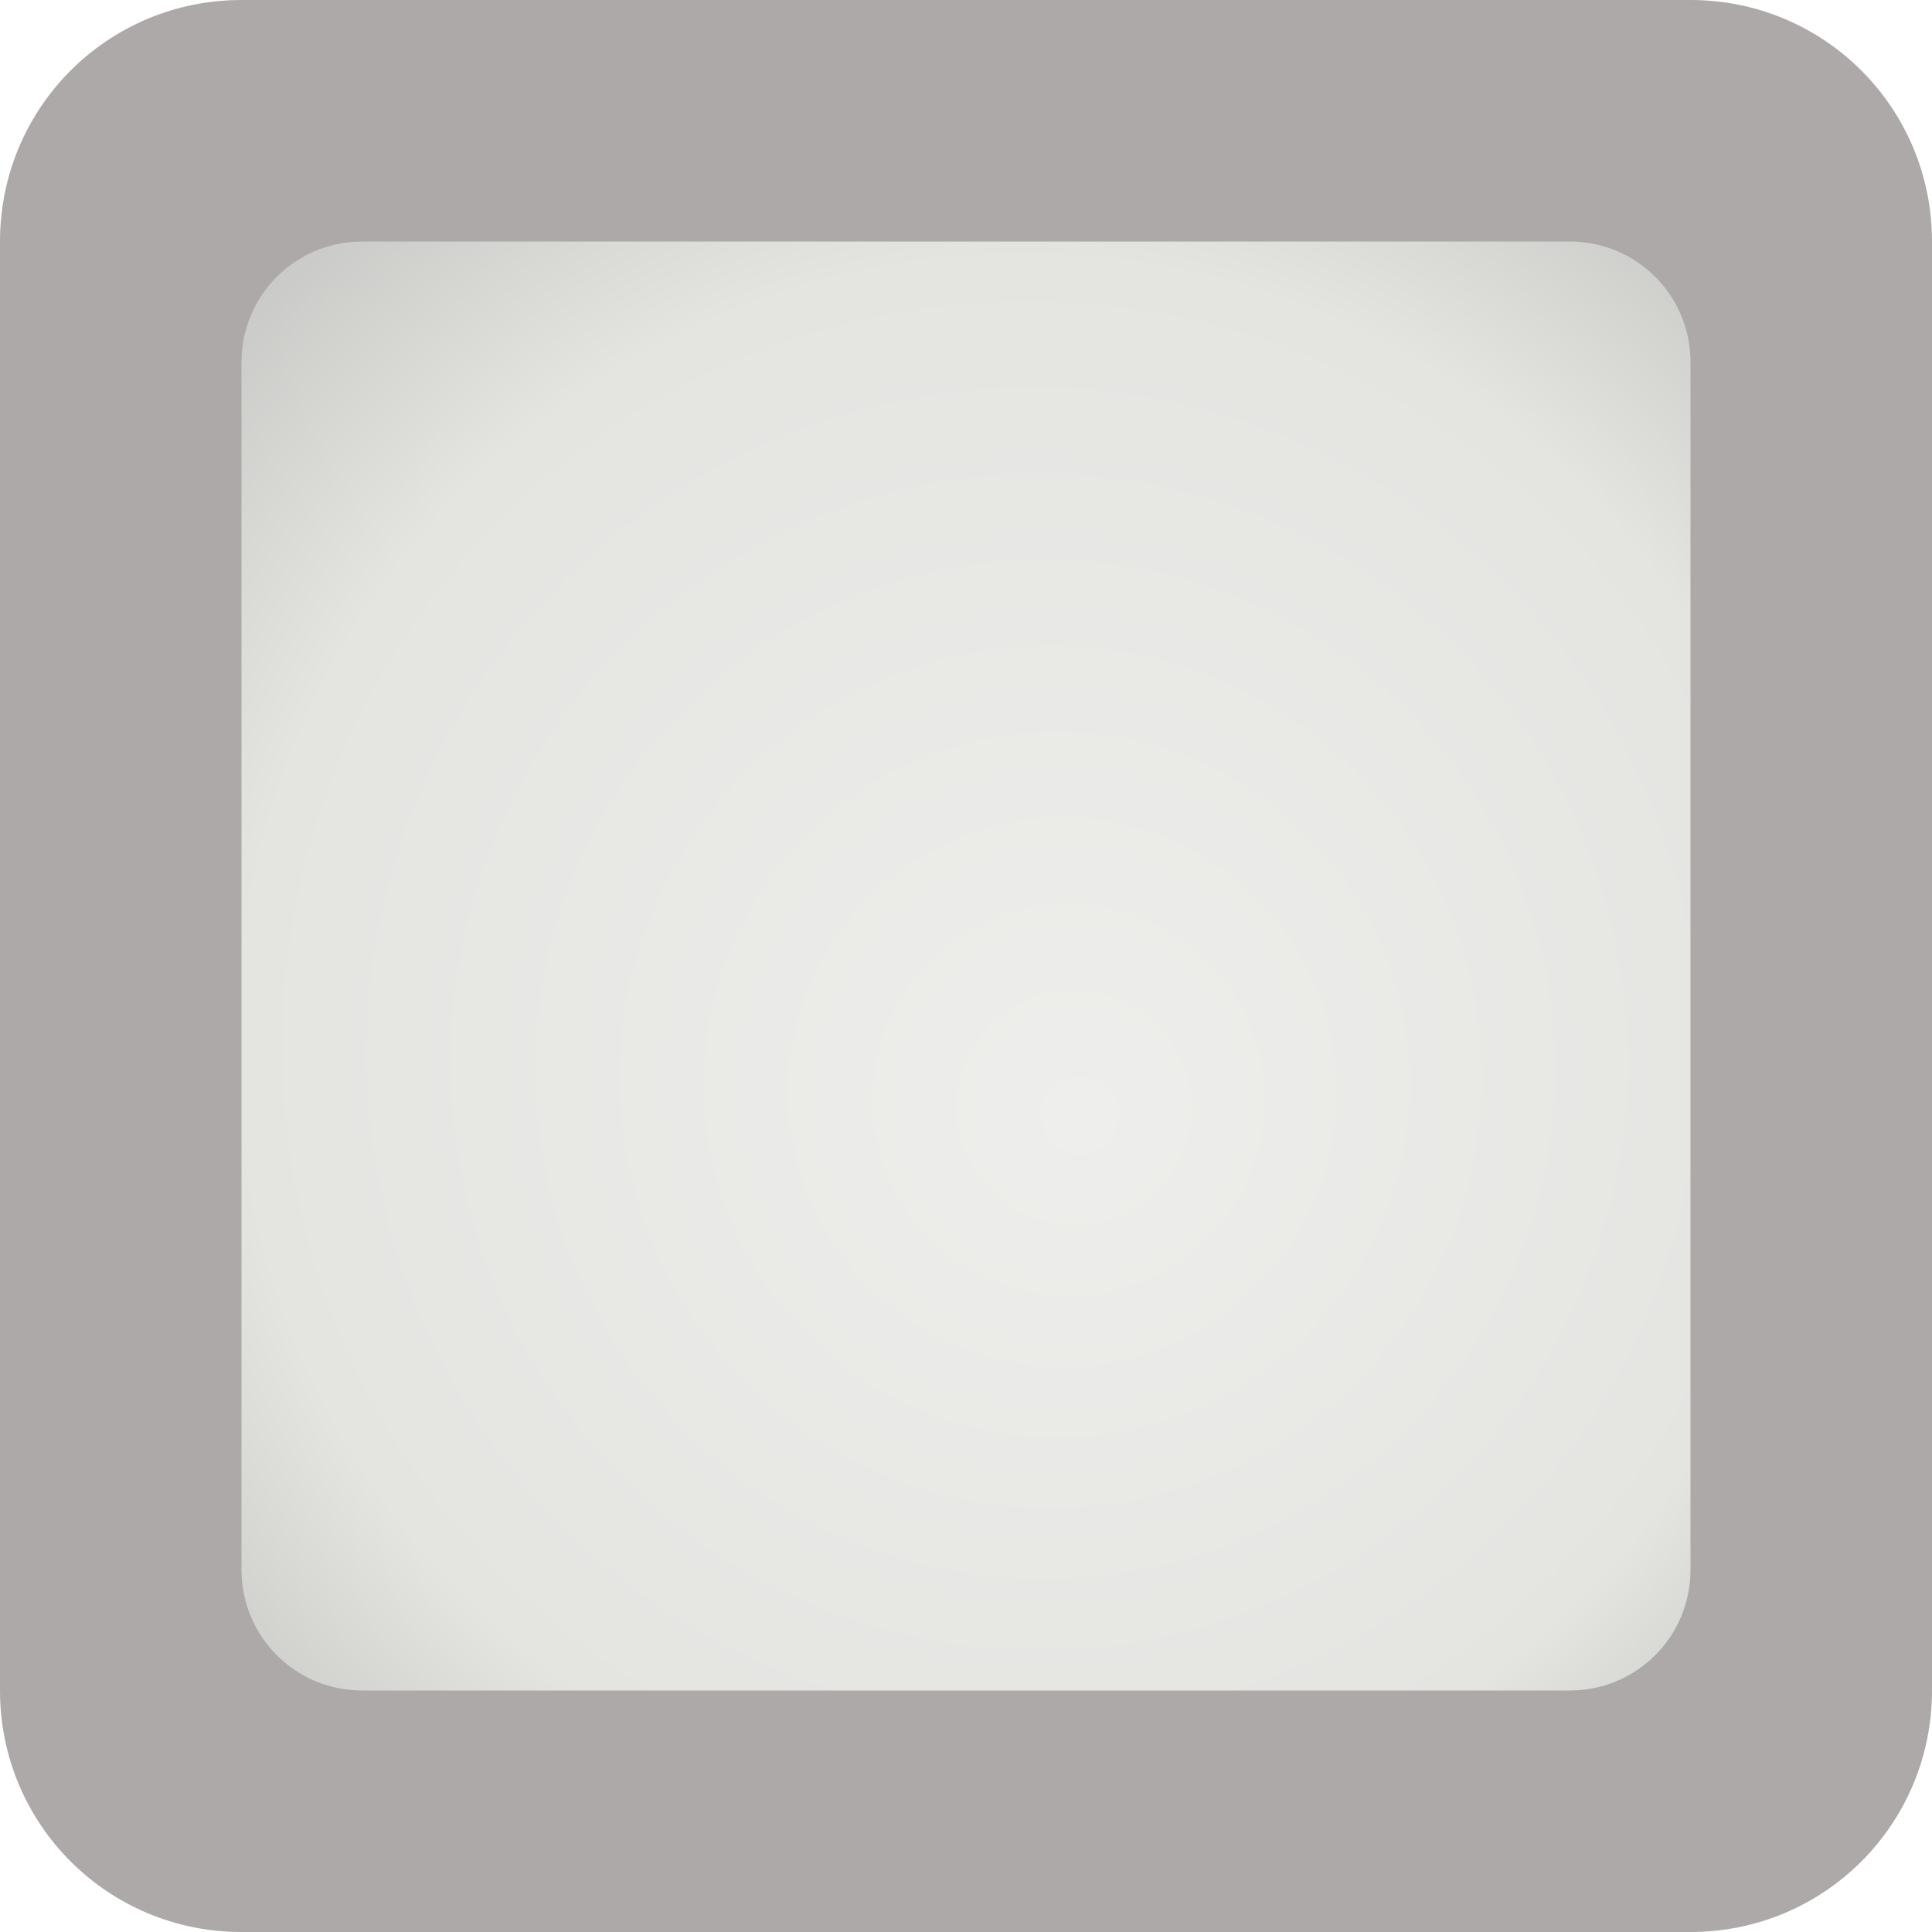
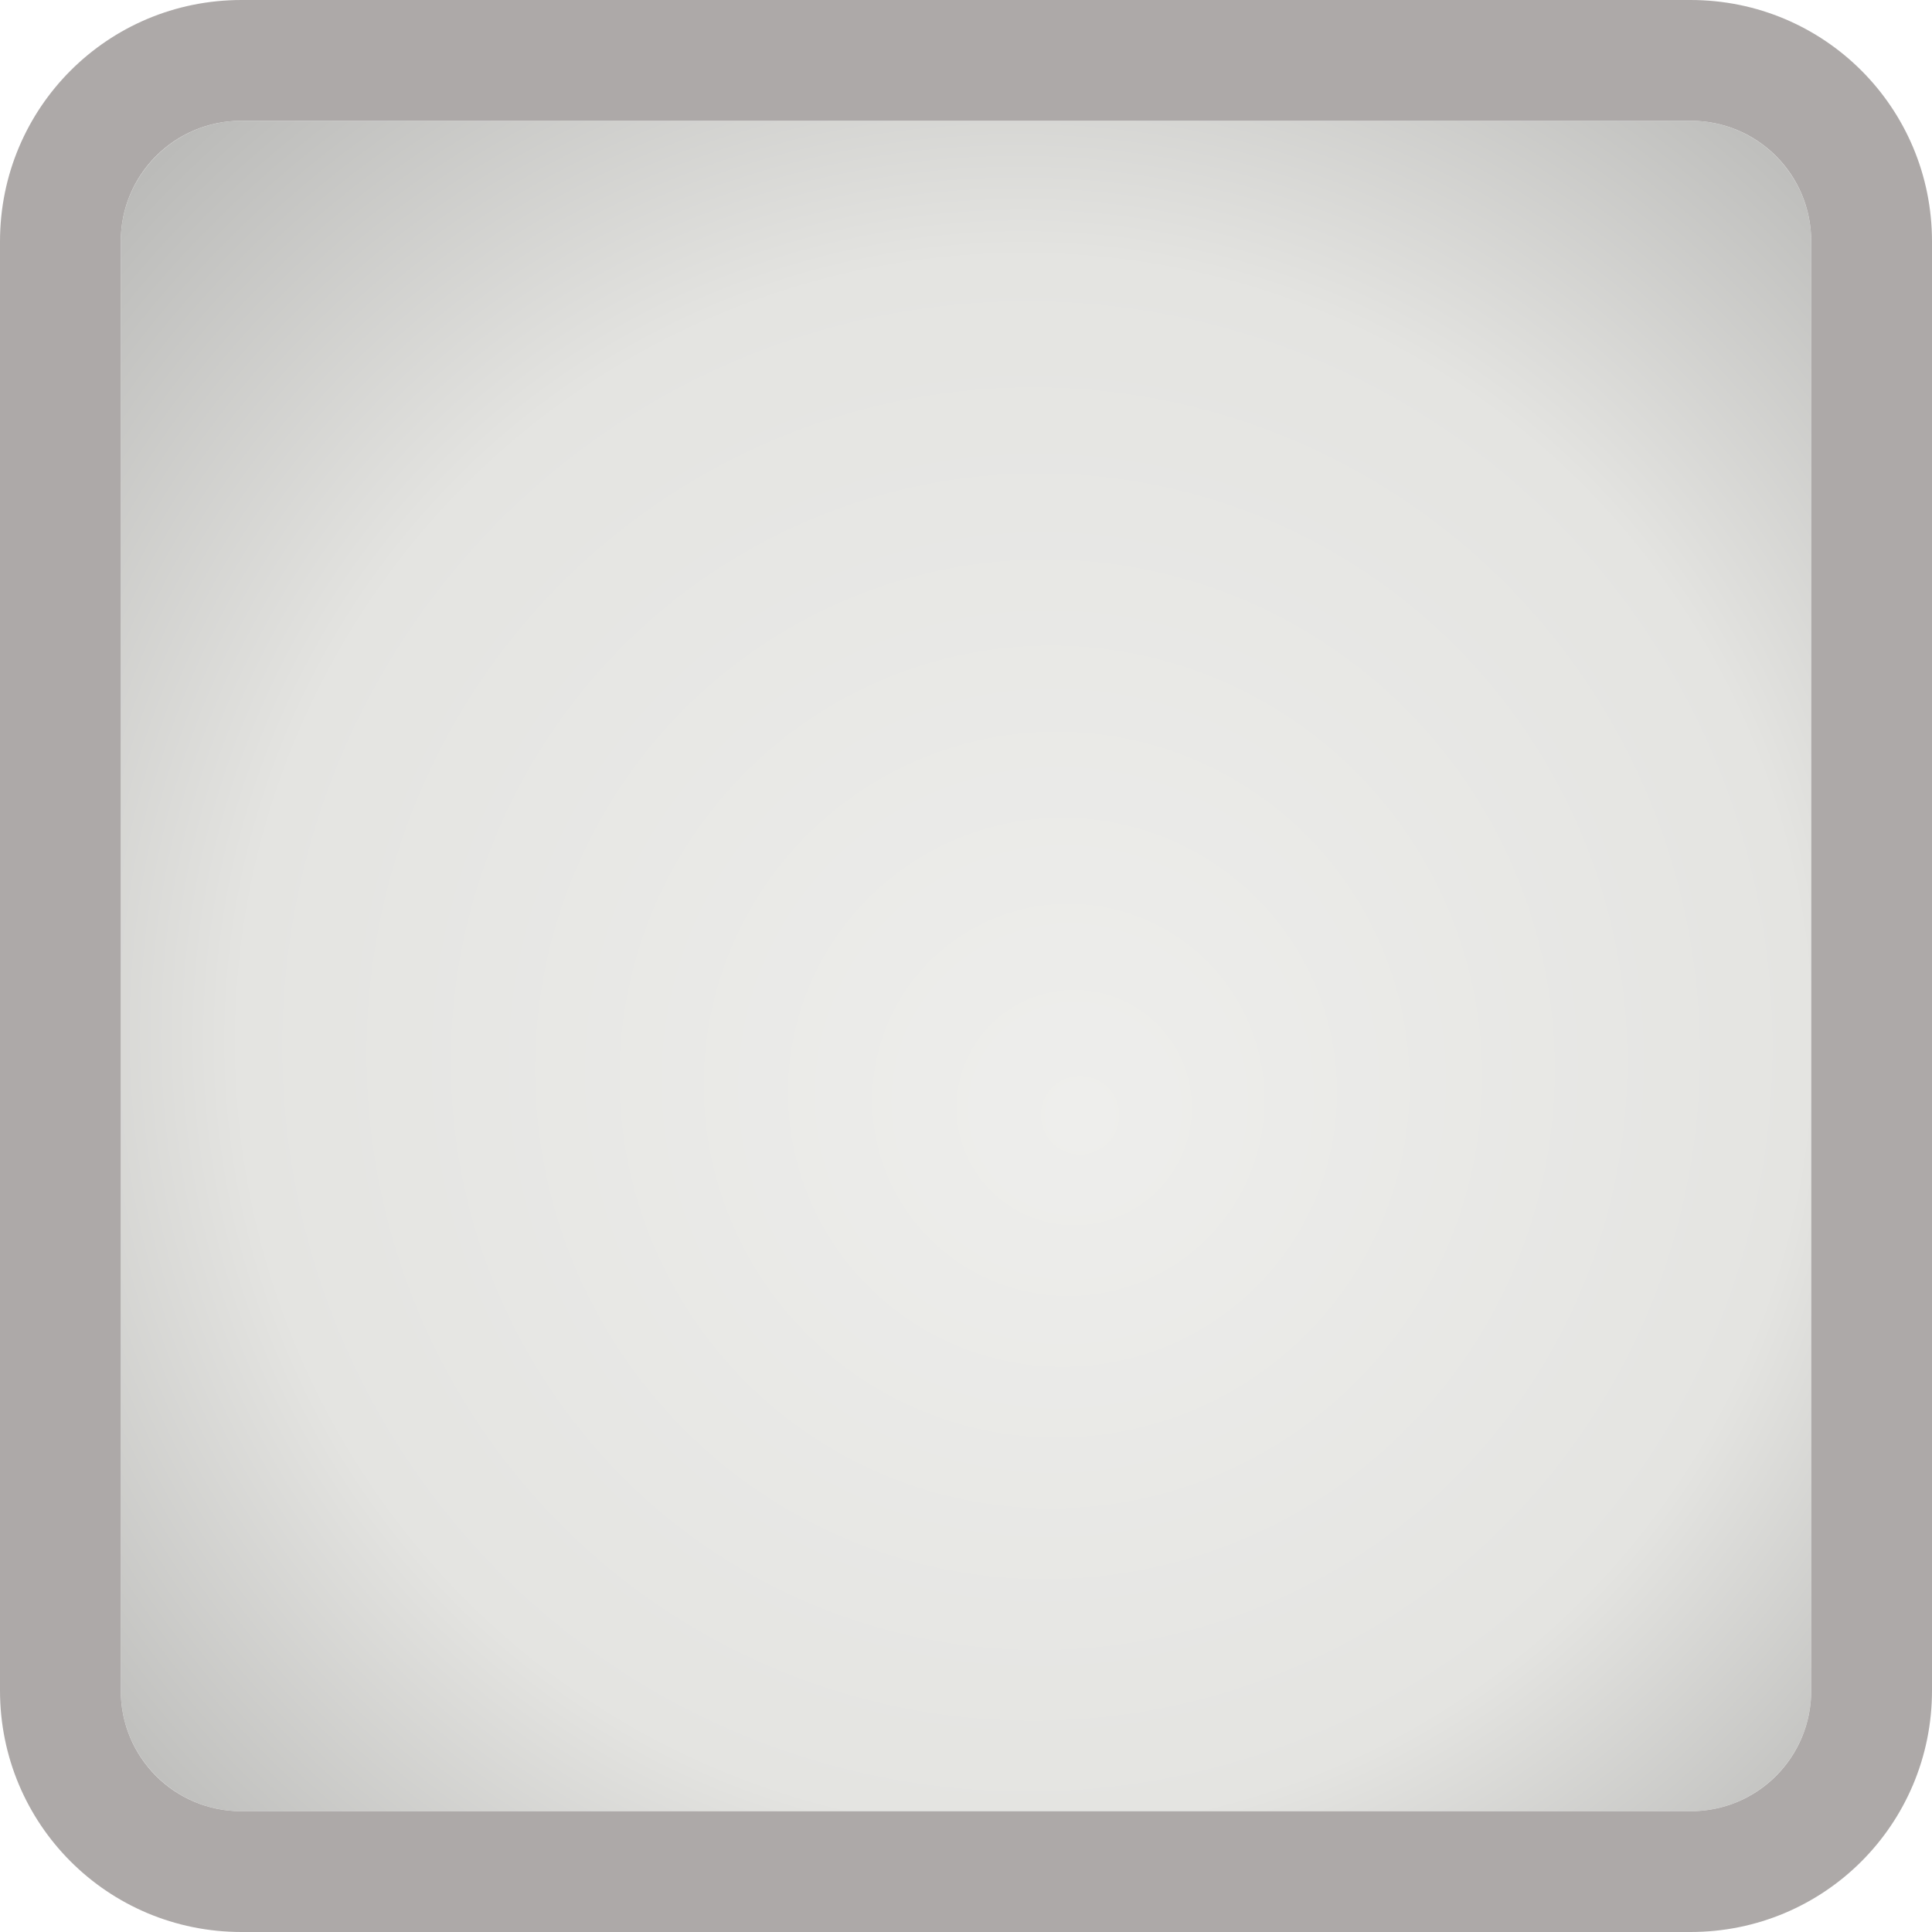
<svg xmlns="http://www.w3.org/2000/svg" xmlns:xlink="http://www.w3.org/1999/xlink" width="16" height="16" id="svg2" version="1.1">
  <defs id="defs4">
    <radialGradient xlink:href="#linearGradient3802" id="radialGradient3810" cx="8" cy="8" fx="7.958" fy="8.849" r="7" gradientUnits="userSpaceOnUse" gradientTransform="matrix(1.285714,-3.0612245e-8,3.0612246e-8,1.285714,-2.285715,-2.285714)" />
    <linearGradient id="linearGradient3802">
      <stop style="stop-color:#eeeeec;stop-opacity:1;" offset="0" id="stop3804" />
      <stop id="stop3812" offset="0.5" style="stop-color:#e4e4e1;stop-opacity:1;" />
      <stop style="stop-color:#949493;stop-opacity:1;" offset="1" id="stop3806" />
    </linearGradient>
    <radialGradient r="7" fy="8.849" fx="7.958" cy="8" cx="8" gradientTransform="matrix(1.285714,-3.0612245e-8,3.0612246e-8,1.285714,-2.285715,-2.285714)" gradientUnits="userSpaceOnUse" id="radialGradient3006" xlink:href="#linearGradient3802" />
    <radialGradient xlink:href="#linearGradient3802" id="radialGradient3784" cx="8" cy="8" fx="8.522" fy="8.683" r="7" gradientUnits="userSpaceOnUse" gradientTransform="matrix(1.857143,-6.3176109e-8,6.3176109e-8,1.857143,-6.857144,-6.857142)" />
  </defs>
  <g id="layer1" transform="translate(0,-1036.362)">
    <rect style="fill:url(#radialGradient3784);fill-opacity:1;stroke:none" id="rect3757" width="14" height="14" x="1" y="1" transform="translate(0,1036.362)" rx="1" ry="1" />
-     <path style="fill:#ada9a8;fill-opacity:1;stroke:none" d="M 2 0 C 0.892 0 3.0947467e-18 0.892 0 2 L 0 14 C 0 15.108 0.892 16 2 16 L 14 16 C 15.108 16 16 15.108 16 14 L 16 2 C 16 0.892 15.108 3.0947467e-18 14 0 L 2 0 z M 3 2 L 13 2 C 13.554 2 14 2.446 14 3 L 14 13 C 14 13.554 13.554 14 13 14 L 3 14 C 2.446 14 2 13.554 2 13 L 2 3 C 2 2.446 2.446 2 3 2 z " transform="translate(0,1036.362)" id="rect3752" />
+     <path style="fill:#ada9a8;fill-opacity:1;stroke:none" d="M 2 0 C 0.892 0 3.2526065e-18 0.892 0 2 L 0 14 C 0 15.108 0.892 16 2 16 L 14 16 C 15.108 16 16 15.108 16 14 L 16 2 C 16 0.892 15.108 3.2526065e-18 14 0 L 2 0 z M 2 1 L 14 1 C 14.554 1 15 1.446 15 2 L 15 14 C 15 14.554 14.554 15 14 15 L 2 15 C 1.446 15 1 14.554 1 14 L 1 2 C 1 1.446 1.446 1 2 1 z " transform="translate(0,1036.362)" id="rect3752" />
  </g>
</svg>
